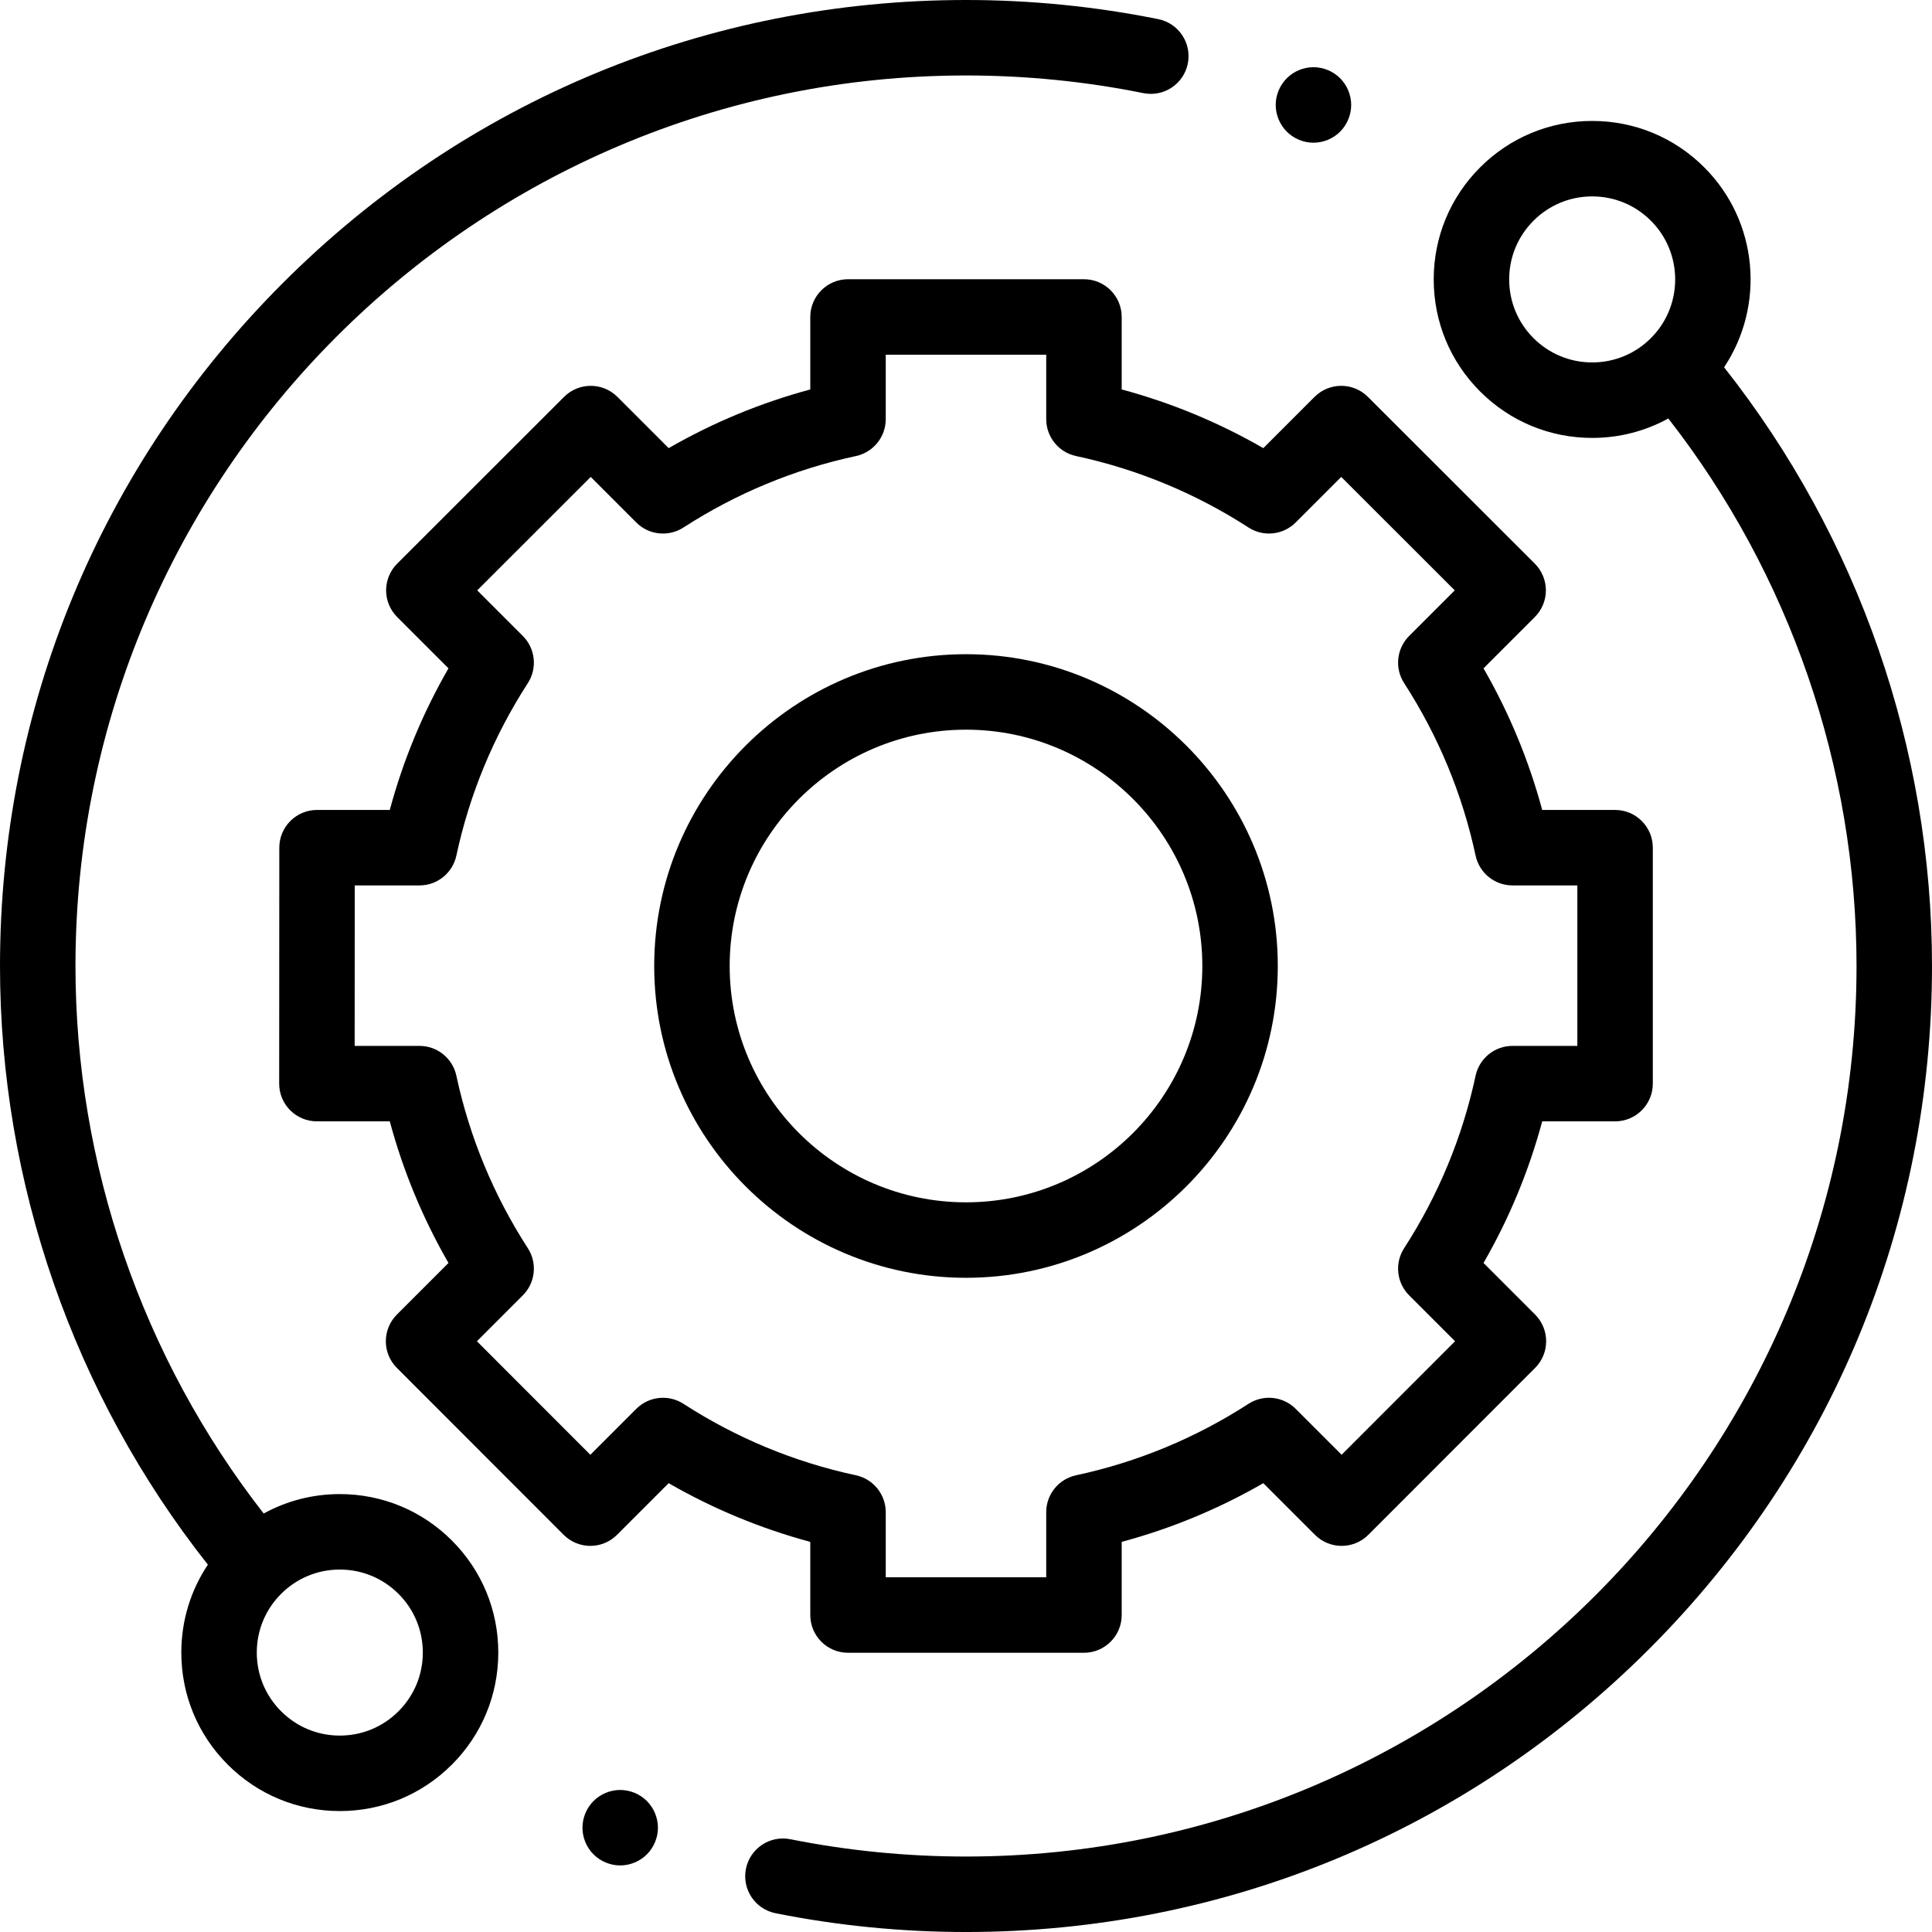
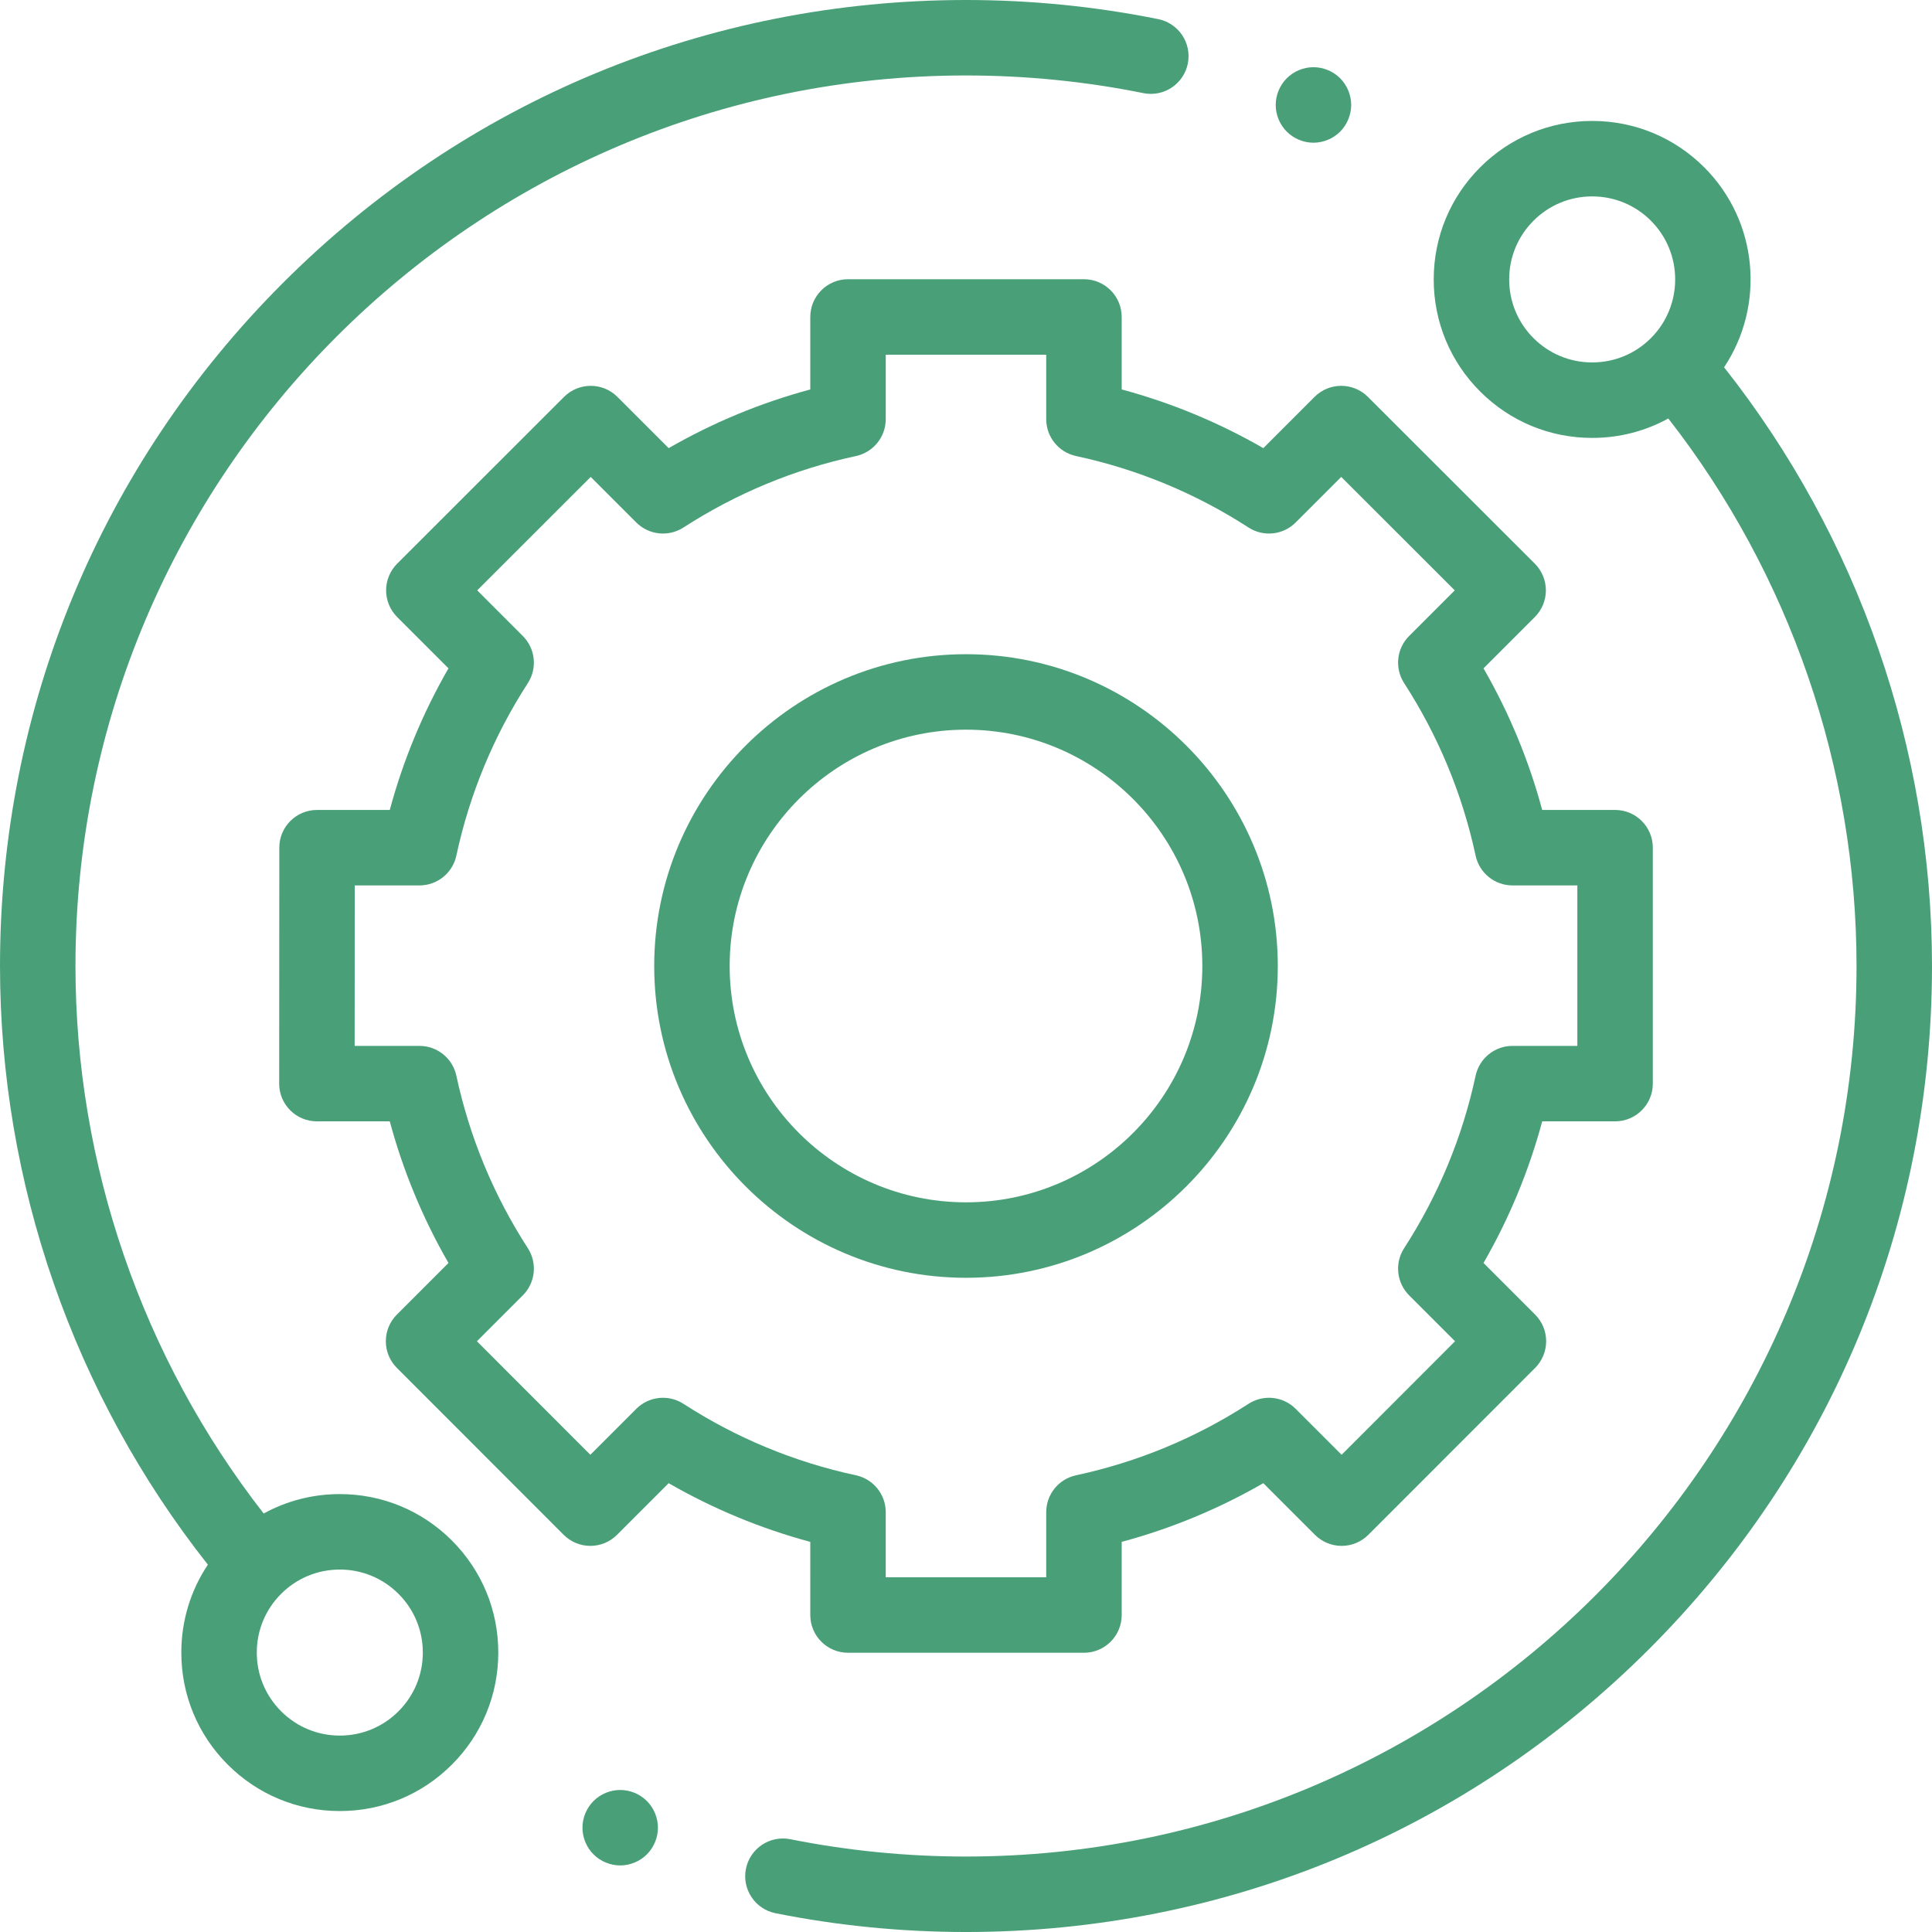
<svg xmlns="http://www.w3.org/2000/svg" height="512pt" viewBox="0 0 512 512" width="512pt">
-   <path d="m90.051 395.949c-7.168 0-14.059 1.789-20.172 5.148-32.203-41.281-49.879-92.562-49.879-145.098 0-130.133 105.867-236 236-236 15.82 0 31.633 1.574 47 4.68 5.406 1.094 10.688-2.406 11.781-7.82s-2.406-10.688-7.82-11.785c-16.668-3.367-33.812-5.074-50.961-5.074-68.379 0-132.668 26.629-181.02 74.98-48.352 48.352-74.98 112.641-74.98 181.02 0 57.52 19.531 113.652 55.09 158.652-4.578 6.84-7.039 14.879-7.039 23.297 0 11.219 4.371 21.766 12.305 29.695 7.93 7.934 18.477 12.305 29.695 12.305s21.766-4.371 29.699-12.305c7.934-7.93 12.301-18.48 12.301-29.699 0-11.215-4.367-21.766-12.301-29.695-7.934-7.934-18.48-12.301-29.699-12.301zm15.555 57.555c-4.152 4.156-9.68 6.445-15.555 6.445s-11.398-2.289-15.555-6.445-6.445-9.68-6.445-15.555c0-5.879 2.289-11.402 6.445-15.559 4.152-4.156 9.68-6.441 15.555-6.441s11.398 2.289 15.555 6.441c4.156 4.156 6.445 9.68 6.445 15.559 0 5.875-2.289 11.398-6.445 15.555zm0 0" />
-   <path d="m456.902 97.336c10.871-16.309 9.125-38.605-5.254-52.984-7.934-7.93-18.48-12.301-29.699-12.301s-21.766 4.371-29.699 12.301c-7.934 7.934-12.301 18.48-12.301 29.699s4.367 21.766 12.301 29.699 18.48 12.301 29.699 12.301c7.168 0 14.059-1.789 20.172-5.148 32.203 41.285 49.879 92.562 49.879 145.098 0 130.133-105.867 236-236 236-15.664 0-31.328-1.543-46.551-4.59-5.414-1.082-10.684 2.43-11.77 7.844-1.082 5.418 2.43 10.684 7.844 11.77 16.512 3.301 33.496 4.977 50.477 4.977 68.379 0 132.668-26.629 181.02-74.98 48.352-48.352 74.98-112.641 74.98-181.02 0-57.523-19.535-113.66-55.098-158.664zm-50.508-7.727c-4.156-4.156-6.445-9.68-6.445-15.559 0-5.875 2.289-11.398 6.445-15.555 4.152-4.156 9.68-6.445 15.555-6.445s11.402 2.289 15.559 6.445c8.574 8.578 8.574 22.535 0 31.113-4.156 4.152-9.684 6.441-15.559 6.441-5.879 0-11.402-2.289-15.555-6.441zm0 0" />
-   <path d="m214.734 428c0 5.523 4.48 10 10 10h62.527c5.523 0 10-4.477 10-10v-19.387c13.148-3.539 25.719-8.75 37.531-15.555l13.688 13.688c1.875 1.875 4.418 2.93 7.074 2.93 2.648 0 5.195-1.055 7.07-2.934l44.195-44.227c3.902-3.906 3.902-10.238 0-14.141l-13.672-13.672c6.805-11.812 12.016-24.383 15.555-37.531h19.312c5.523 0 10-4.477 10-10v-62.527c0-5.523-4.477-10-10-10h-19.316c-3.539-13.145-8.746-25.715-15.551-37.527l13.598-13.598c1.875-1.875 2.93-4.422 2.93-7.074-.004-2.652-1.059-5.199-2.934-7.074l-44.23-44.195c-3.902-3.902-10.234-3.902-14.141.004l-13.578 13.582c-11.812-6.805-24.383-12.016-37.531-15.555v-19.207c0-5.523-4.477-10-10-10h-62.527c-5.52 0-10 4.477-10 10v19.211c-13.145 3.535-25.715 8.746-37.527 15.551l-13.582-13.582c-3.902-3.902-10.234-3.906-14.141-.004l-44.227 44.199c-1.879 1.875-2.934 4.418-2.934 7.07 0 2.652 1.055 5.199 2.93 7.074l13.598 13.598c-6.805 11.812-12.016 24.379-15.555 37.527h-19.277c-5.523 0-10 4.477-10 9.996l-.035 62.527c-.004 2.652 1.051 5.199 2.926 7.074s4.418 2.93 7.074 2.93h19.312c3.539 13.148 8.75 25.719 15.555 37.531l-13.672 13.672c-3.902 3.902-3.906 10.234 0 14.141l44.195 44.227c1.875 1.875 4.418 2.934 7.07 2.934h.004c2.652 0 5.195-1.055 7.07-2.93l13.684-13.688c11.816 6.805 24.387 12.016 37.531 15.555zm-33.609-55.973c-3.957-2.559-9.164-2.004-12.5 1.328l-12.176 12.176-30.059-30.082 12.164-12.168c3.332-3.332 3.887-8.539 1.328-12.496-9.066-14.031-15.441-29.41-18.941-45.715-.992-4.605-5.062-7.898-9.777-7.898h-17.176l.023-42.527h17.152c4.715 0 8.785-3.289 9.777-7.898 3.5-16.301 9.875-31.68 18.941-45.711 2.559-3.957 2.004-9.164-1.328-12.496l-12.086-12.09 30.082-30.059 12.074 12.078c3.336 3.332 8.539 3.883 12.5 1.328 14.027-9.066 29.406-15.441 45.711-18.941 4.605-.992 7.898-5.066 7.898-9.777v-17.078h42.527v17.074c0 4.715 3.289 8.789 7.898 9.777 16.301 3.504 31.684 9.875 45.711 18.941 3.957 2.559 9.164 2.008 12.496-1.328l12.078-12.074 30.082 30.059-12.086 12.086c-3.336 3.336-3.887 8.543-1.328 12.5 9.066 14.031 15.438 29.41 18.941 45.711.988 4.609 5.062 7.898 9.777 7.898h17.184v42.527h-17.184c-4.715 0-8.785 3.293-9.777 7.898-3.5 16.301-9.875 31.684-18.941 45.711-2.559 3.961-2.004 9.168 1.328 12.5l12.164 12.164-30.059 30.082-12.176-12.172c-3.336-3.336-8.543-3.887-12.5-1.328-14.031 9.066-29.41 15.438-45.711 18.941-4.609.992-7.898 5.062-7.898 9.777v17.254h-42.527v-17.254c0-4.711-3.293-8.785-7.898-9.777-16.301-3.5-31.68-9.875-45.711-18.941zm0 0" />
-   <path d="m338.629 256c0-45.562-37.066-82.629-82.629-82.629s-82.629 37.066-82.629 82.629 37.066 82.629 82.629 82.629 82.629-37.066 82.629-82.629zm-145.258 0c0-34.535 28.094-62.629 62.629-62.629s62.629 28.098 62.629 62.629-28.094 62.629-62.629 62.629-62.629-28.094-62.629-62.629zm0 0" />
-   <path d="m348.078 37.82c2.633 0 5.211-1.07 7.07-2.93 1.859-1.871 2.93-4.449 2.93-7.082 0-2.617-1.066-5.199-2.93-7.07-1.859-1.859-4.438-2.93-7.07-2.93-2.641 0-5.207 1.07-7.066 2.93-1.863 1.871-2.934 4.441-2.934 7.07 0 2.641 1.07 5.211 2.934 7.082 1.859 1.859 4.426 2.93 7.066 2.93zm0 0" />
-   <path d="m164.359 474.359c-2.629 0-5.211 1.07-7.07 2.93-1.859 1.859-2.93 4.441-2.93 7.07 0 2.641 1.07 5.211 2.93 7.07 1.859 1.859 4.441 2.93 7.07 2.93s5.211-1.07 7.07-2.93c1.859-1.859 2.93-4.441 2.93-7.07s-1.07-5.211-2.93-7.07c-1.859-1.859-4.441-2.93-7.07-2.93zm0 0" />
+   <path fill="#49A078" d="m90.051 395.949c-7.168 0-14.059 1.789-20.172 5.148-32.203-41.281-49.879-92.562-49.879-145.098 0-130.133 105.867-236 236-236 15.82 0 31.633 1.574 47 4.68 5.406 1.094 10.688-2.406 11.781-7.82s-2.406-10.688-7.82-11.785c-16.668-3.367-33.812-5.074-50.961-5.074-68.379 0-132.668 26.629-181.02 74.98-48.352 48.352-74.98 112.641-74.98 181.02 0 57.52 19.531 113.652 55.09 158.652-4.578 6.84-7.039 14.879-7.039 23.297 0 11.219 4.371 21.766 12.305 29.695 7.93 7.934 18.477 12.305 29.695 12.305s21.766-4.371 29.699-12.305c7.934-7.93 12.301-18.48 12.301-29.699 0-11.215-4.367-21.766-12.301-29.695-7.934-7.934-18.48-12.301-29.699-12.301zm15.555 57.555c-4.152 4.156-9.68 6.445-15.555 6.445s-11.398-2.289-15.555-6.445-6.445-9.68-6.445-15.555c0-5.879 2.289-11.402 6.445-15.559 4.152-4.156 9.68-6.441 15.555-6.441s11.398 2.289 15.555 6.441c4.156 4.156 6.445 9.68 6.445 15.559 0 5.875-2.289 11.398-6.445 15.555zm0 0" />
+   <path fill="#49A078" d="m456.902 97.336c10.871-16.309 9.125-38.605-5.254-52.984-7.934-7.93-18.48-12.301-29.699-12.301s-21.766 4.371-29.699 12.301c-7.934 7.934-12.301 18.48-12.301 29.699s4.367 21.766 12.301 29.699 18.48 12.301 29.699 12.301c7.168 0 14.059-1.789 20.172-5.148 32.203 41.285 49.879 92.562 49.879 145.098 0 130.133-105.867 236-236 236-15.664 0-31.328-1.543-46.551-4.59-5.414-1.082-10.684 2.43-11.77 7.844-1.082 5.418 2.43 10.684 7.844 11.77 16.512 3.301 33.496 4.977 50.477 4.977 68.379 0 132.668-26.629 181.02-74.98 48.352-48.352 74.98-112.641 74.98-181.02 0-57.523-19.535-113.66-55.098-158.664zm-50.508-7.727c-4.156-4.156-6.445-9.68-6.445-15.559 0-5.875 2.289-11.398 6.445-15.555 4.152-4.156 9.68-6.445 15.555-6.445s11.402 2.289 15.559 6.445c8.574 8.578 8.574 22.535 0 31.113-4.156 4.152-9.684 6.441-15.559 6.441-5.879 0-11.402-2.289-15.555-6.441zm0 0" />
+   <path fill="#49A078" d="m214.734 428c0 5.523 4.48 10 10 10h62.527c5.523 0 10-4.477 10-10v-19.387c13.148-3.539 25.719-8.75 37.531-15.555l13.688 13.688c1.875 1.875 4.418 2.93 7.074 2.93 2.648 0 5.195-1.055 7.07-2.934l44.195-44.227c3.902-3.906 3.902-10.238 0-14.141l-13.672-13.672c6.805-11.812 12.016-24.383 15.555-37.531h19.312c5.523 0 10-4.477 10-10v-62.527c0-5.523-4.477-10-10-10h-19.316c-3.539-13.145-8.746-25.715-15.551-37.527l13.598-13.598c1.875-1.875 2.93-4.422 2.93-7.074-.004-2.652-1.059-5.199-2.934-7.074l-44.23-44.195c-3.902-3.902-10.234-3.902-14.141.004l-13.578 13.582c-11.812-6.805-24.383-12.016-37.531-15.555v-19.207c0-5.523-4.477-10-10-10h-62.527c-5.52 0-10 4.477-10 10v19.211c-13.145 3.535-25.715 8.746-37.527 15.551l-13.582-13.582c-3.902-3.902-10.234-3.906-14.141-.004l-44.227 44.199c-1.879 1.875-2.934 4.418-2.934 7.07 0 2.652 1.055 5.199 2.93 7.074l13.598 13.598c-6.805 11.812-12.016 24.379-15.555 37.527h-19.277c-5.523 0-10 4.477-10 9.996l-.035 62.527c-.004 2.652 1.051 5.199 2.926 7.074s4.418 2.93 7.074 2.93h19.312c3.539 13.148 8.75 25.719 15.555 37.531l-13.672 13.672c-3.902 3.902-3.906 10.234 0 14.141l44.195 44.227c1.875 1.875 4.418 2.934 7.07 2.934h.004c2.652 0 5.195-1.055 7.07-2.93l13.684-13.688c11.816 6.805 24.387 12.016 37.531 15.555zm-33.609-55.973c-3.957-2.559-9.164-2.004-12.5 1.328l-12.176 12.176-30.059-30.082 12.164-12.168c3.332-3.332 3.887-8.539 1.328-12.496-9.066-14.031-15.441-29.41-18.941-45.715-.992-4.605-5.062-7.898-9.777-7.898h-17.176l.023-42.527h17.152c4.715 0 8.785-3.289 9.777-7.898 3.5-16.301 9.875-31.68 18.941-45.711 2.559-3.957 2.004-9.164-1.328-12.496l-12.086-12.09 30.082-30.059 12.074 12.078c3.336 3.332 8.539 3.883 12.5 1.328 14.027-9.066 29.406-15.441 45.711-18.941 4.605-.992 7.898-5.066 7.898-9.777v-17.078h42.527v17.074c0 4.715 3.289 8.789 7.898 9.777 16.301 3.504 31.684 9.875 45.711 18.941 3.957 2.559 9.164 2.008 12.496-1.328l12.078-12.074 30.082 30.059-12.086 12.086c-3.336 3.336-3.887 8.543-1.328 12.5 9.066 14.031 15.438 29.41 18.941 45.711.988 4.609 5.062 7.898 9.777 7.898h17.184v42.527h-17.184c-4.715 0-8.785 3.293-9.777 7.898-3.5 16.301-9.875 31.684-18.941 45.711-2.559 3.961-2.004 9.168 1.328 12.5l12.164 12.164-30.059 30.082-12.176-12.172c-3.336-3.336-8.543-3.887-12.5-1.328-14.031 9.066-29.41 15.438-45.711 18.941-4.609.992-7.898 5.062-7.898 9.777v17.254h-42.527v-17.254c0-4.711-3.293-8.785-7.898-9.777-16.301-3.5-31.68-9.875-45.711-18.941zm0 0" />
+   <path fill="#49A078" d="m338.629 256c0-45.562-37.066-82.629-82.629-82.629s-82.629 37.066-82.629 82.629 37.066 82.629 82.629 82.629 82.629-37.066 82.629-82.629zm-145.258 0c0-34.535 28.094-62.629 62.629-62.629s62.629 28.098 62.629 62.629-28.094 62.629-62.629 62.629-62.629-28.094-62.629-62.629zm0 0" />
+   <path fill="#49A078" d="m348.078 37.82c2.633 0 5.211-1.07 7.07-2.93 1.859-1.871 2.93-4.449 2.93-7.082 0-2.617-1.066-5.199-2.93-7.07-1.859-1.859-4.438-2.93-7.07-2.93-2.641 0-5.207 1.07-7.066 2.93-1.863 1.871-2.934 4.441-2.934 7.07 0 2.641 1.07 5.211 2.934 7.082 1.859 1.859 4.426 2.93 7.066 2.93zm0 0" />
+   <path fill="#49A078" d="m164.359 474.359c-2.629 0-5.211 1.07-7.07 2.93-1.859 1.859-2.93 4.441-2.93 7.07 0 2.641 1.07 5.211 2.93 7.07 1.859 1.859 4.441 2.93 7.07 2.93s5.211-1.07 7.07-2.93c1.859-1.859 2.93-4.441 2.93-7.07s-1.07-5.211-2.93-7.07c-1.859-1.859-4.441-2.93-7.07-2.93zm0 0" />
</svg>
